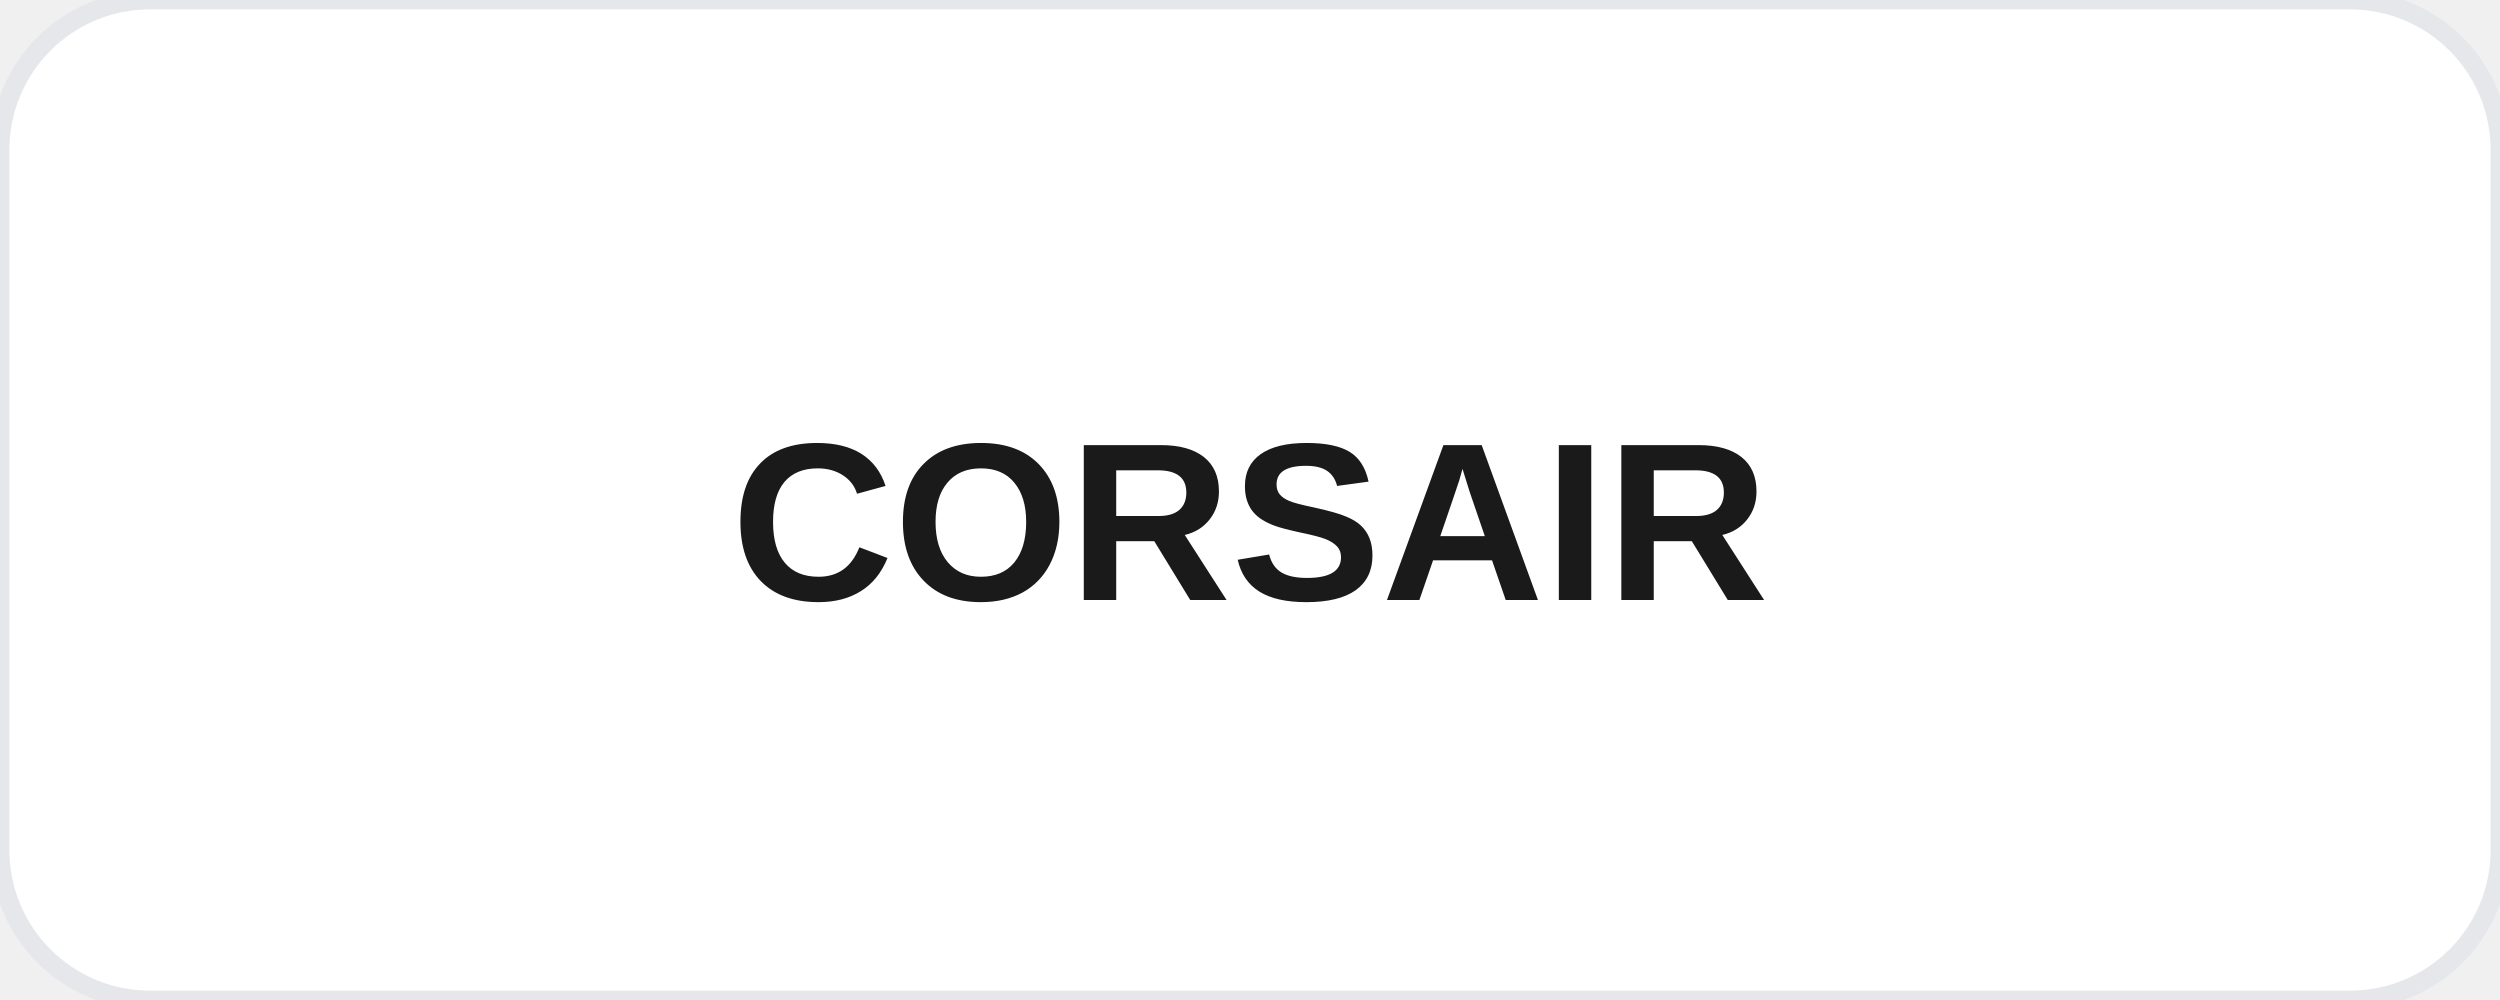
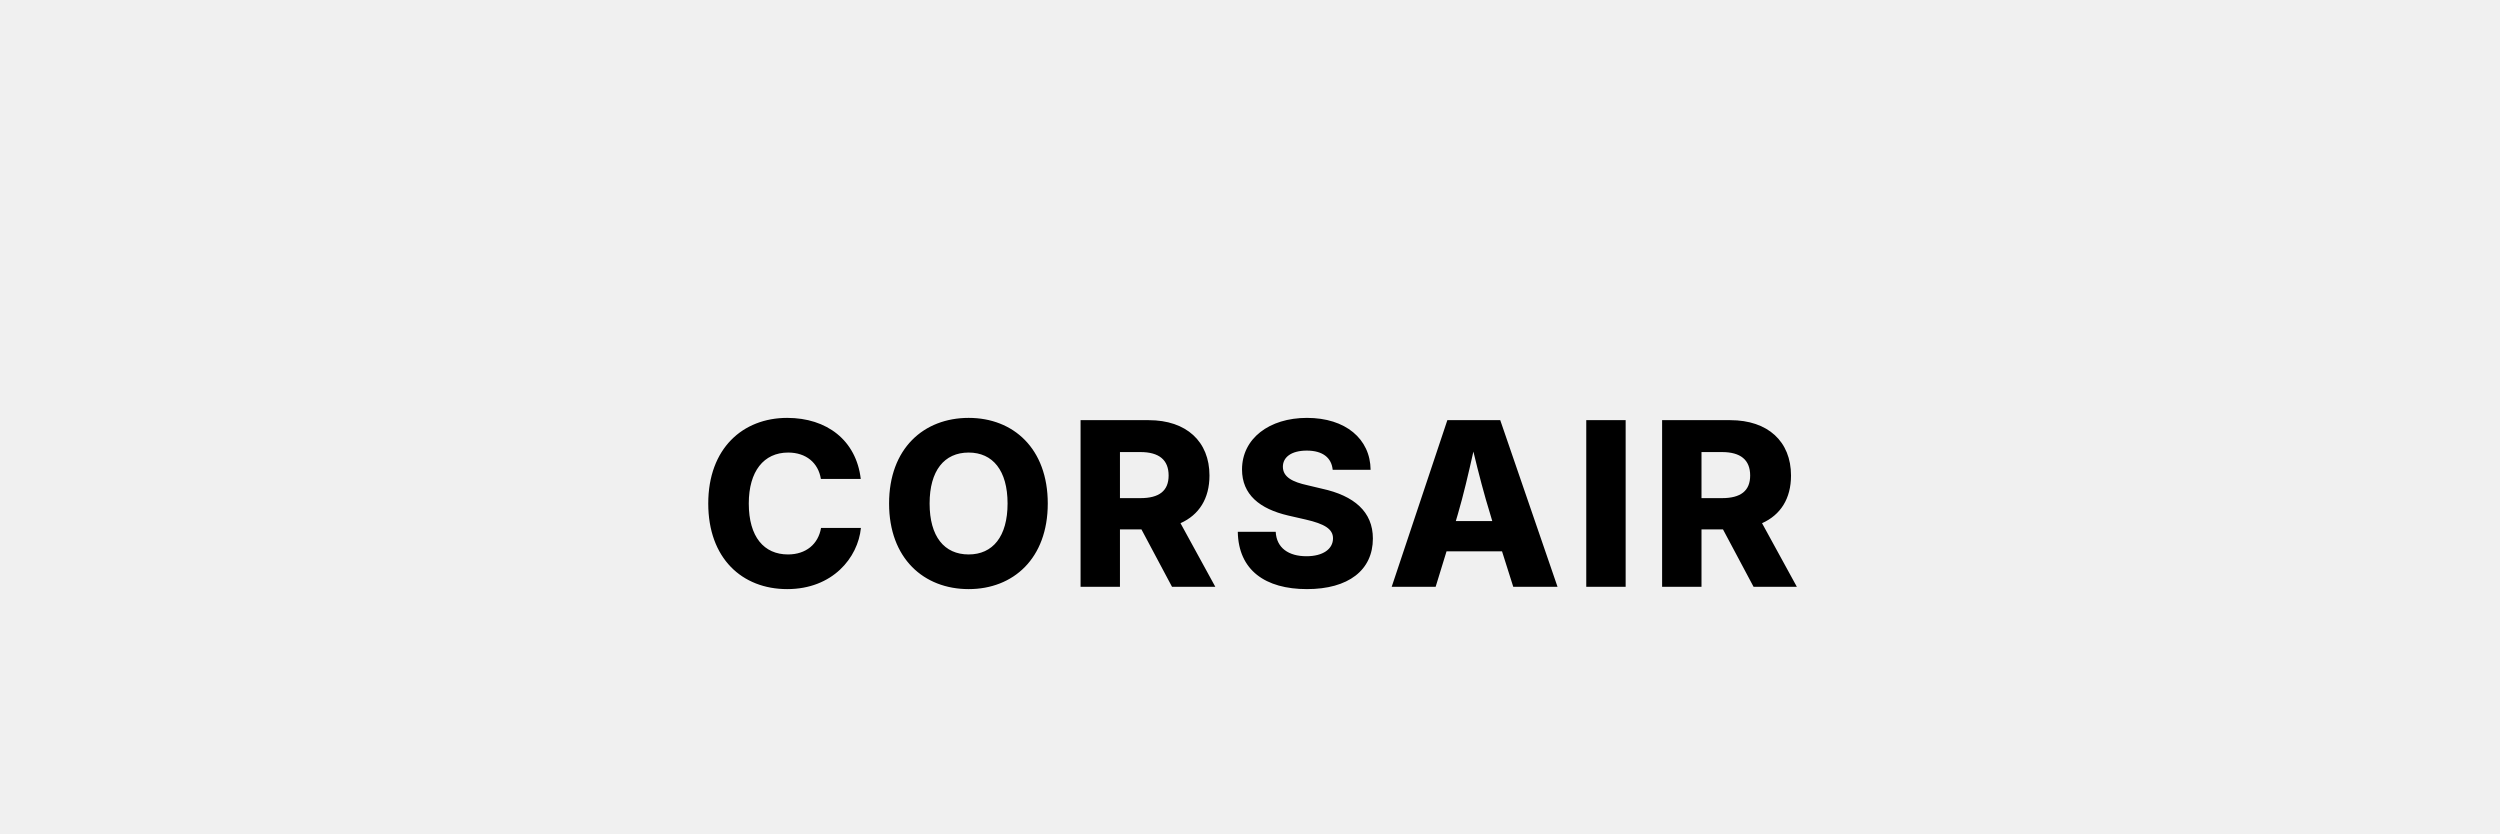
- <svg xmlns="http://www.w3.org/2000/svg" width="200" height="80" viewBox="0 0 200 80">
-   <rect width="200" height="80" rx="12" fill="white" stroke="#e5e7eb" stroke-width="1.5" />
-   <text x="100" y="48" text-anchor="middle" font-family="Arial, Helvetica, sans-serif" font-weight="bold" font-size="18" fill="#1A1A1A">CORSAIR</text>
+ <svg xmlns="http://www.w3.org/2000/svg" width="240" height="80" viewBox="0 0 240 80">
+   <text x="120" y="48" text-anchor="middle" dominant-baseline="middle" font-family="'Inter','Segoe UI',Arial,sans-serif" font-weight="800" font-size="22" fill="#000000" letter-spacing="1">CORSAIR</text>
</svg>
